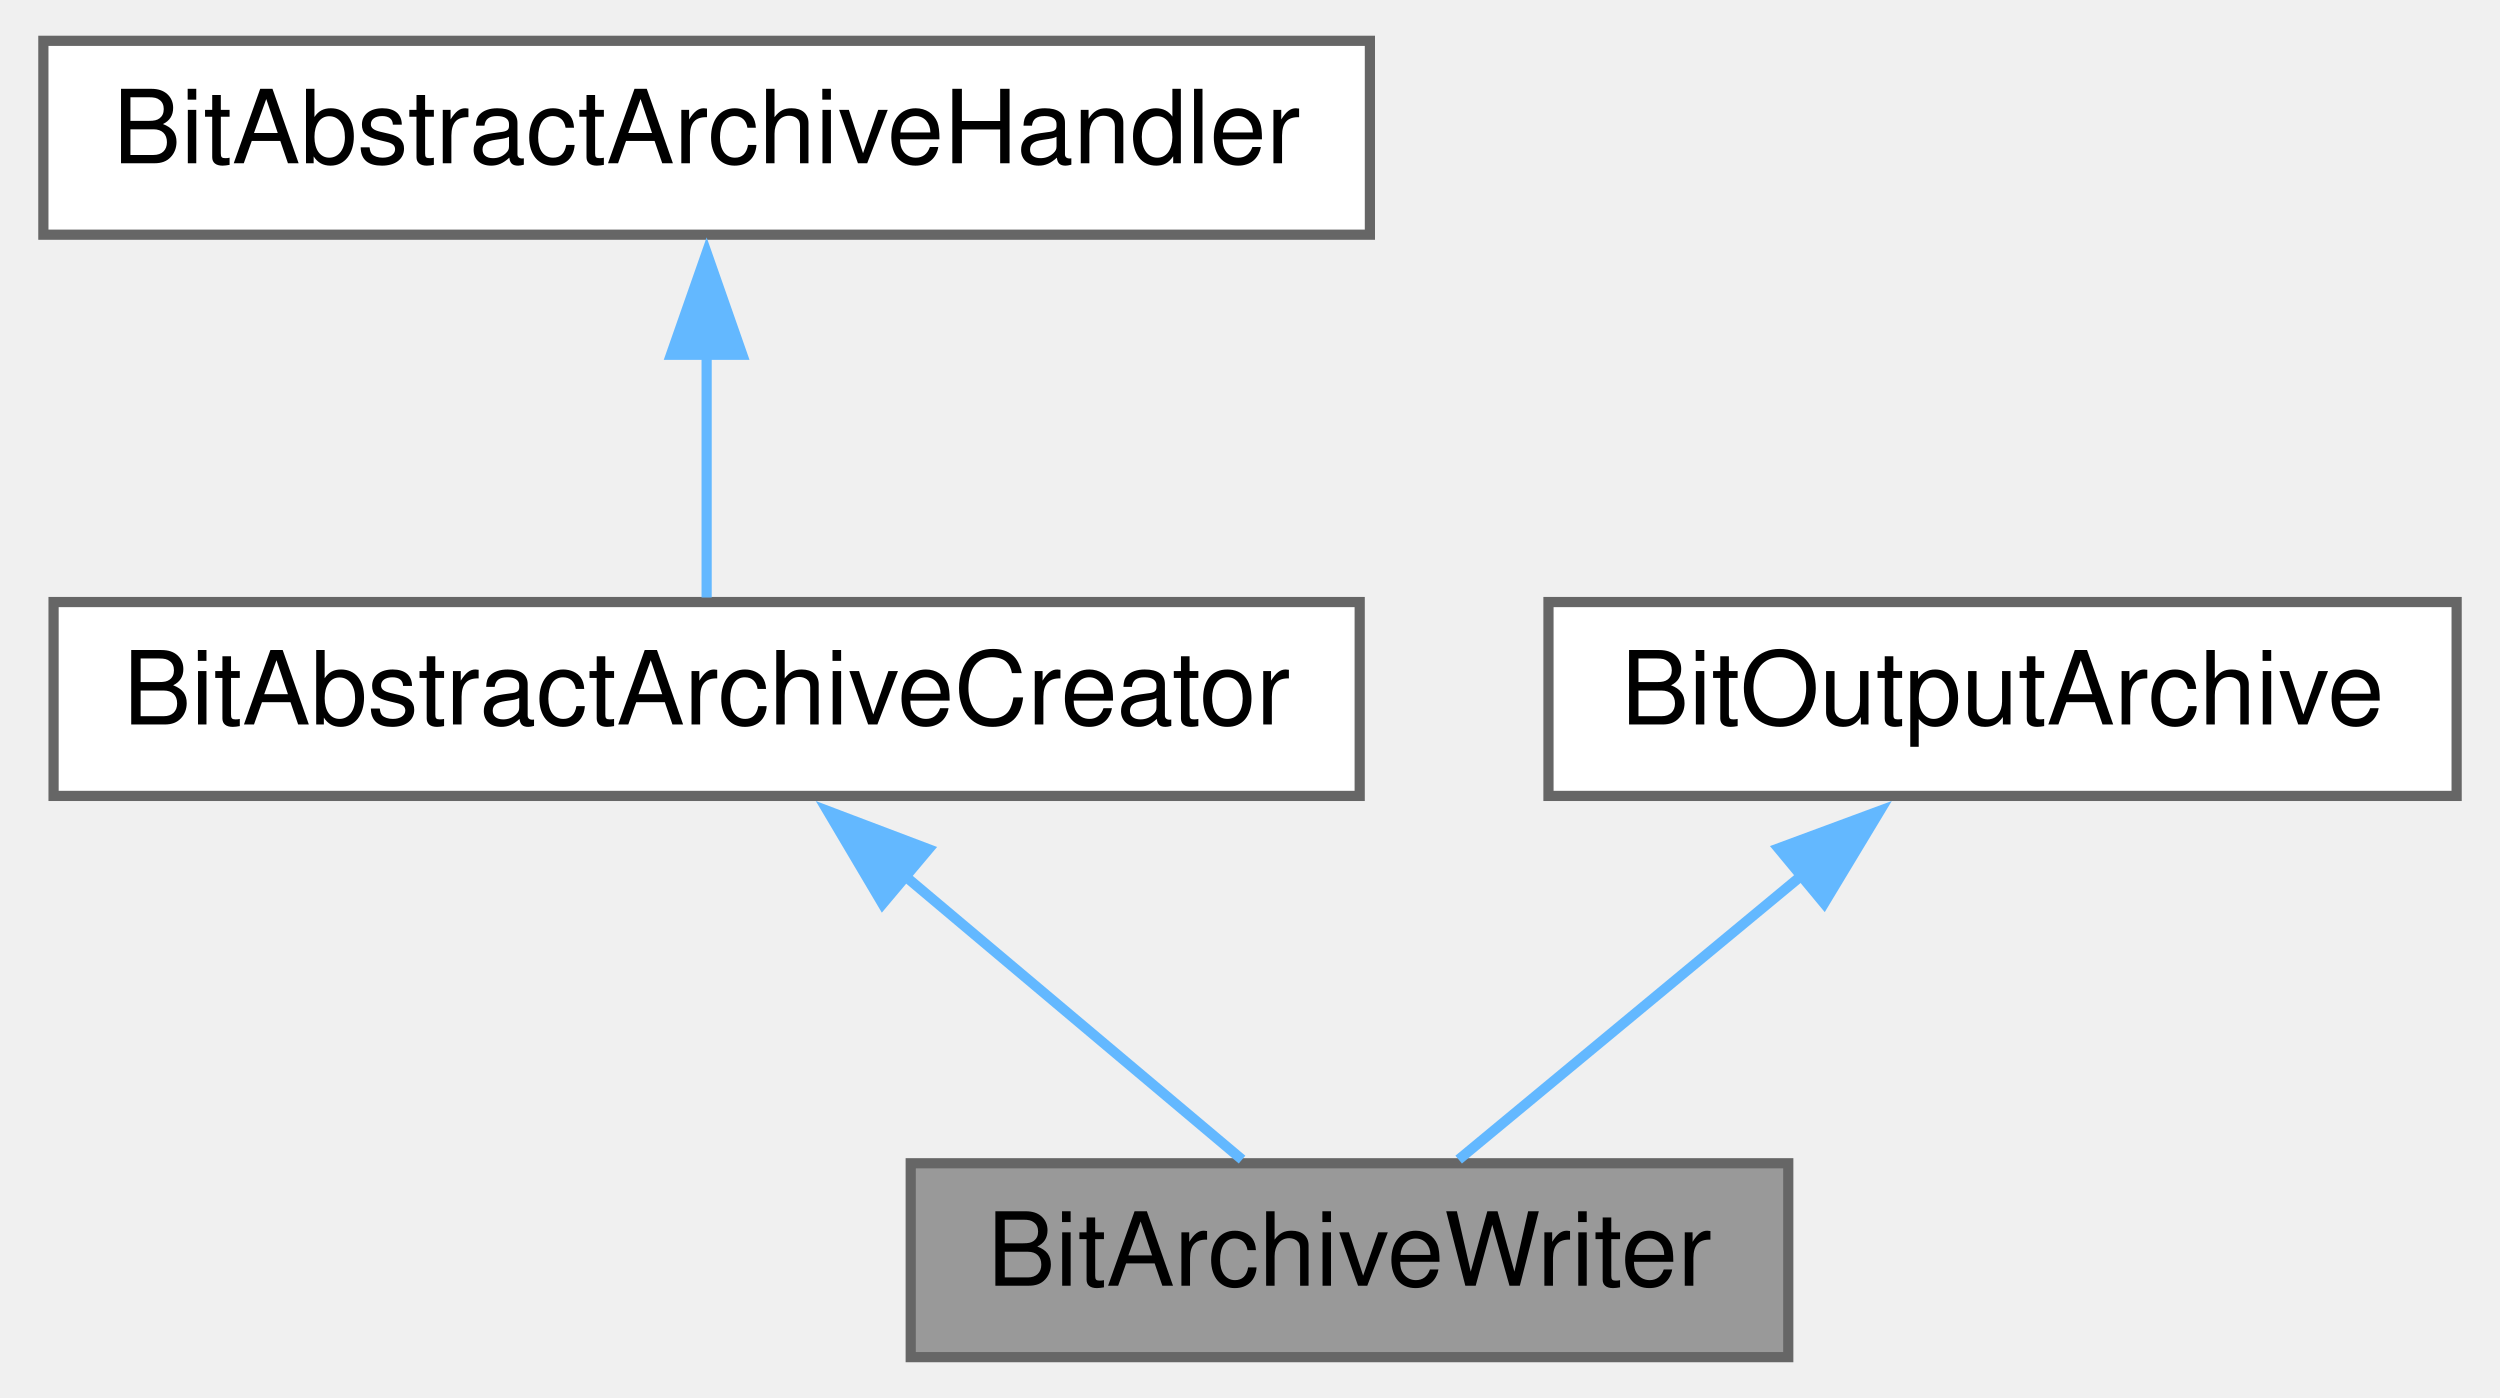
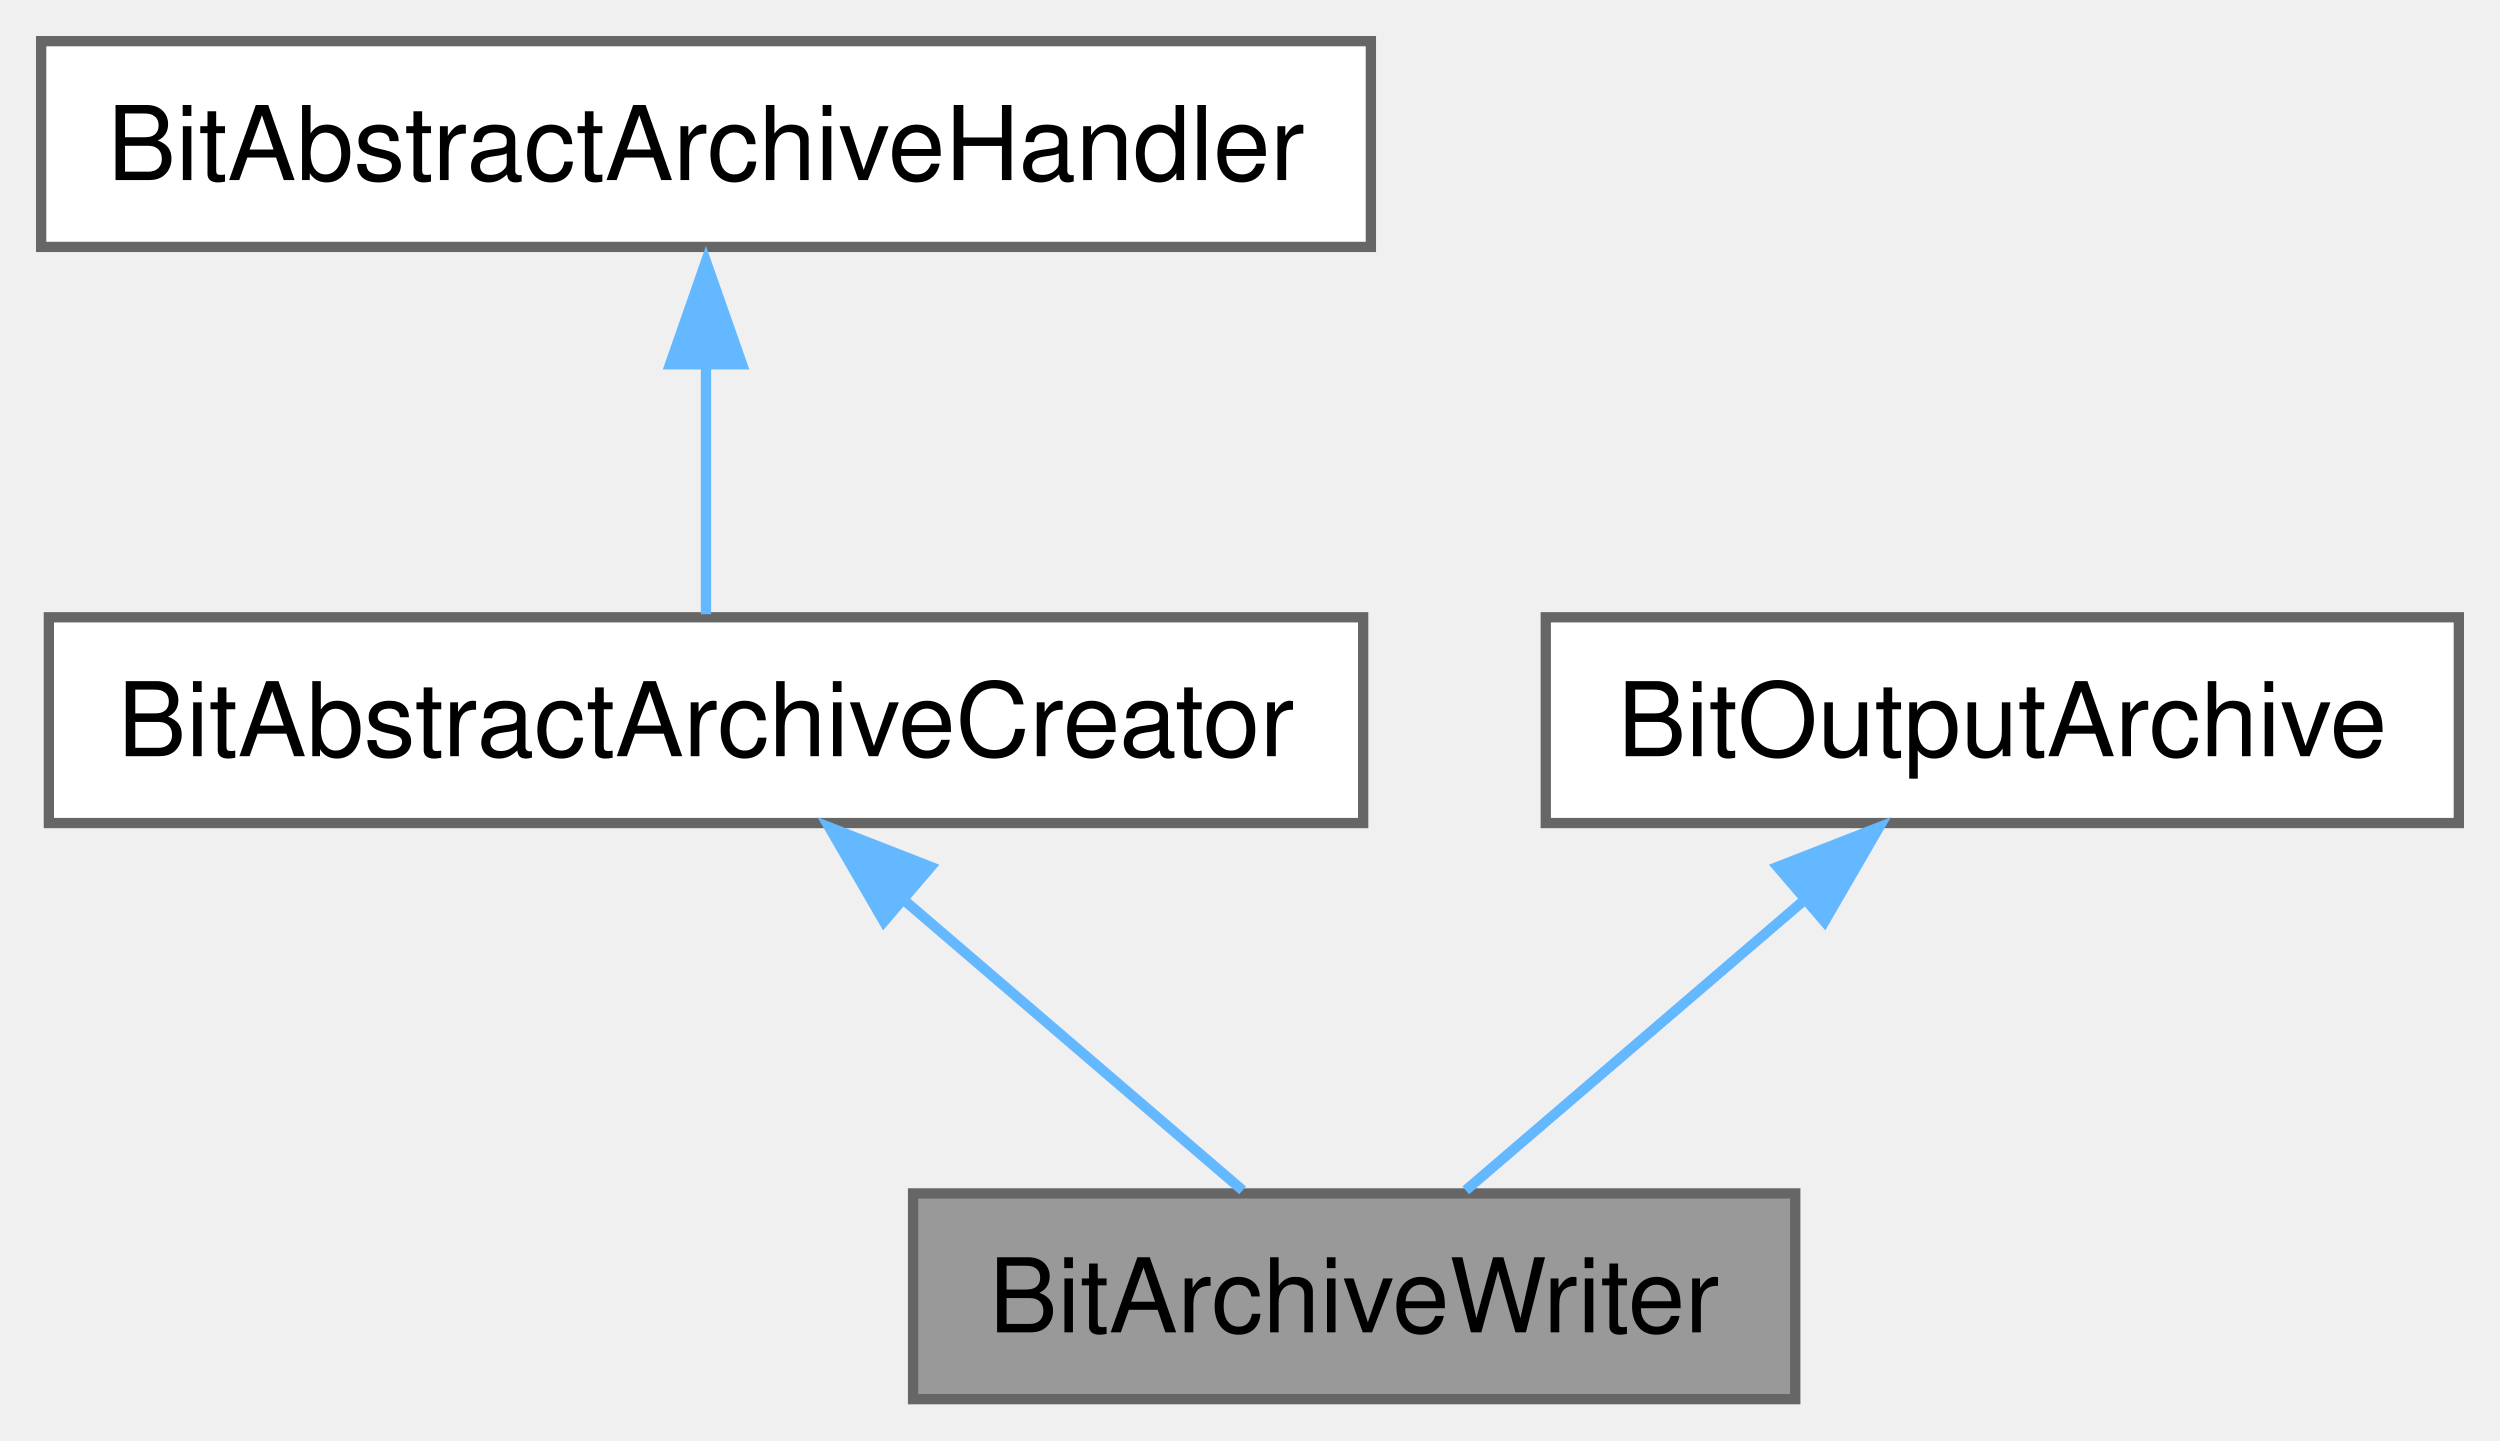
- <svg xmlns="http://www.w3.org/2000/svg" xmlns:xlink="http://www.w3.org/1999/xlink" width="245pt" height="137pt" viewBox="0.00 0.00 244.50 137.00">
-   <g id="graph0" class="graph" transform="scale(1 1) rotate(0) translate(4 133)">
-     <g id="node1" class="node">
-       <g id="a_node1">
+ <svg xmlns="http://www.w3.org/2000/svg" xmlns:xlink="http://www.w3.org/1999/xlink" width="243pt" height="140pt" viewBox="0.00 0.00 243.00 140.00">
+   <g id="graph0" class="graph" transform="scale(1 1) rotate(0) translate(4 136)">
+     <g id="Node000001" class="node">
+       <g id="a_Node000001">
        <a xlink:title="The BitArchiveWriter class allows creating new archives or updating old ones with new items.">
-           <polygon fill="#999999" stroke="#666666" points="171,-19 85,-19 85,0 171,0 171,-19" />
-           <text text-anchor="middle" x="128" y="-7" font-family="Helvetica,sans-Serif" font-size="10.00">BitArchiveWriter</text>
+           <polygon fill="#999999" stroke="#666666" points="170.5,-20 84.75,-20 84.75,0 170.5,0 170.5,-20" />
+           <text text-anchor="middle" x="127.62" y="-6.5" font-family="Helvetica,sans-Serif" font-size="10.00">BitArchiveWriter</text>
        </a>
      </g>
    </g>
-     <g id="node2" class="node">
-       <g id="a_node2">
+     <g id="Node000002" class="node">
+       <g id="a_Node000002">
        <a xlink:href="classbit7z_1_1_bit_abstract_archive_creator.html" target="_top" xlink:title="Abstract class representing a generic archive creator.">
-           <polygon fill="white" stroke="#666666" points="129,-74 1,-74 1,-55 129,-55 129,-74" />
-           <text text-anchor="middle" x="65" y="-62" font-family="Helvetica,sans-Serif" font-size="10.00">BitAbstractArchiveCreator</text>
+           <polygon fill="white" stroke="#666666" points="128.5,-76 0.75,-76 0.75,-56 128.5,-56 128.5,-76" />
+           <text text-anchor="middle" x="64.62" y="-62.5" font-family="Helvetica,sans-Serif" font-size="10.00">BitAbstractArchiveCreator</text>
        </a>
      </g>
    </g>
-     <g id="edge1" class="edge">
-       <path fill="none" stroke="#63b8ff" d="M84.18,-47.37C95.12,-38.16 108.41,-26.98 117.47,-19.36" />
-       <polygon fill="#63b8ff" stroke="#63b8ff" points="82.24,-44.42 76.85,-53.53 86.75,-49.78 82.24,-44.42" />
-     </g>
-     <g id="node3" class="node">
-       <g id="a_node3">
-         <a xlink:href="classbit7z_1_1_bit_abstract_archive_handler.html" target="_top" xlink:title="Abstract class representing a generic archive handler.">
-           <polygon fill="white" stroke="#666666" points="130,-129 0,-129 0,-110 130,-110 130,-129" />
-           <text text-anchor="middle" x="65" y="-117" font-family="Helvetica,sans-Serif" font-size="10.00">BitAbstractArchiveHandler</text>
+     <g id="edge1_Node000001_Node000002" class="edge">
+       <g id="a_edge1_Node000001_Node000002">
+         <a xlink:title=" ">
+           <path fill="none" stroke="#63b8ff" d="M83.67,-48.68C94.5,-39.39 107.69,-28.09 116.78,-20.3" />
+           <polygon fill="#63b8ff" stroke="#63b8ff" points="81.91,-46.43 76.6,-55.59 86.47,-51.74 81.91,-46.43" />
        </a>
      </g>
    </g>
-     <g id="edge2" class="edge">
-       <path fill="none" stroke="#63b8ff" d="M65,-98.35C65,-90.1 65,-80.97 65,-74.44" />
-       <polygon fill="#63b8ff" stroke="#63b8ff" points="61.5,-98.23 65,-108.23 68.5,-98.23 61.5,-98.23" />
-     </g>
-     <g id="node4" class="node">
-       <g id="a_node4">
-         <a xlink:href="classbit7z_1_1_bit_output_archive.html" target="_top" xlink:title="The BitOutputArchive class, given a creator object, allows creating new archives.">
-           <polygon fill="white" stroke="#666666" points="236.5,-74 147.5,-74 147.5,-55 236.5,-55 236.5,-74" />
-           <text text-anchor="middle" x="192" y="-62" font-family="Helvetica,sans-Serif" font-size="10.00">BitOutputArchive</text>
+     <g id="Node000003" class="node">
+       <g id="a_Node000003">
+         <a xlink:href="classbit7z_1_1_bit_abstract_archive_handler.html" target="_top" xlink:title="Abstract class representing a generic archive handler.">
+           <polygon fill="white" stroke="#666666" points="129.25,-132 0,-132 0,-112 129.25,-112 129.25,-132" />
+           <text text-anchor="middle" x="64.62" y="-118.5" font-family="Helvetica,sans-Serif" font-size="10.00">BitAbstractArchiveHandler</text>
        </a>
      </g>
    </g>
-     <g id="edge3" class="edge">
-       <path fill="none" stroke="#63b8ff" d="M172.52,-47.37C161.4,-38.16 147.9,-26.98 138.7,-19.36" />
-       <polygon fill="#63b8ff" stroke="#63b8ff" points="170.04,-49.86 179.98,-53.54 174.51,-44.47 170.04,-49.86" />
+     <g id="edge2_Node000002_Node000003" class="edge">
+       <g id="a_edge2_Node000002_Node000003">
+         <a xlink:title=" ">
+           <path fill="none" stroke="#63b8ff" d="M64.62,-100.71C64.62,-92.32 64.62,-83.01 64.62,-76.3" />
+           <polygon fill="#63b8ff" stroke="#63b8ff" points="61.13,-100.59 64.62,-110.59 68.13,-100.59 61.13,-100.59" />
+         </a>
+       </g>
+     </g>
+     <g id="Node000004" class="node">
+       <g id="a_Node000004">
+         <a xlink:href="classbit7z_1_1_bit_output_archive.html" target="_top" xlink:title="The BitOutputArchive class, given a creator object, allows creating new archives.">
+           <polygon fill="white" stroke="#666666" points="235,-76 146.25,-76 146.25,-56 235,-56 235,-76" />
+           <text text-anchor="middle" x="190.62" y="-62.5" font-family="Helvetica,sans-Serif" font-size="10.00">BitOutputArchive</text>
+         </a>
+       </g>
+     </g>
+     <g id="edge3_Node000001_Node000004" class="edge">
+       <g id="a_edge3_Node000001_Node000004">
+         <a xlink:title=" ">
+           <path fill="none" stroke="#63b8ff" d="M171.58,-48.68C160.75,-39.39 147.56,-28.09 138.47,-20.3" />
+           <polygon fill="#63b8ff" stroke="#63b8ff" points="168.78,-51.74 178.65,-55.59 173.34,-46.43 168.78,-51.74" />
+         </a>
+       </g>
    </g>
  </g>
</svg>
